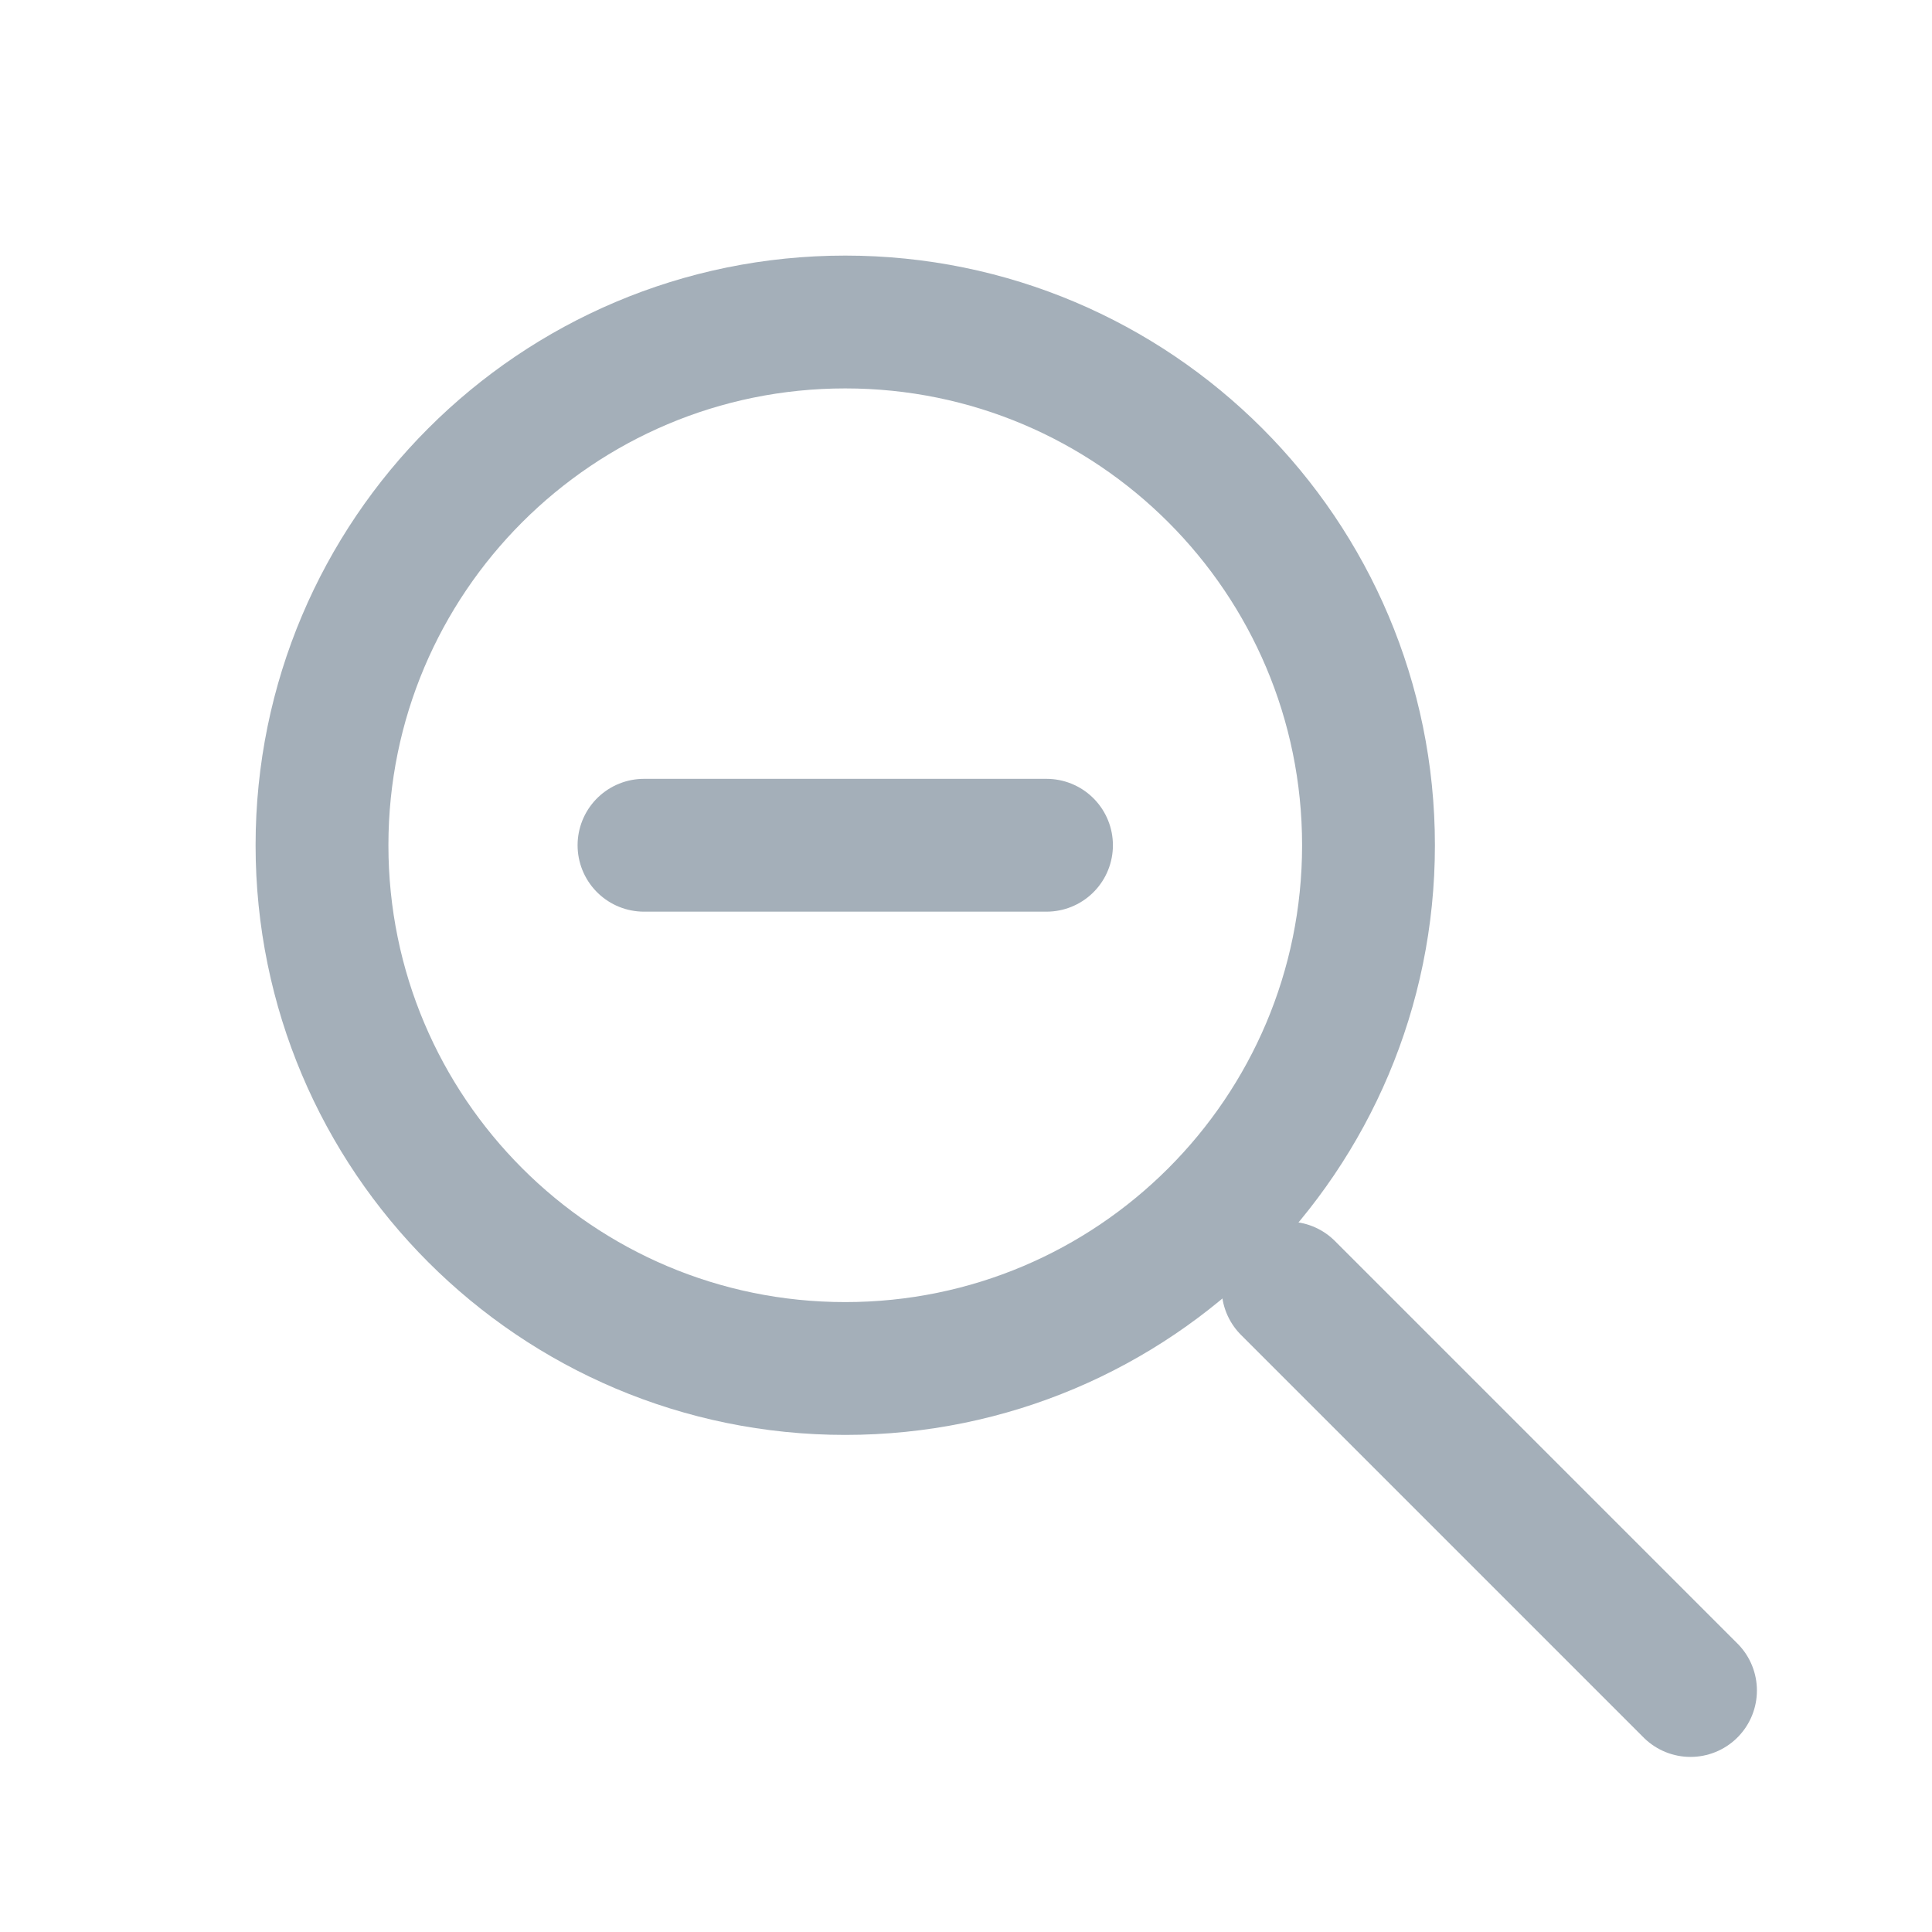
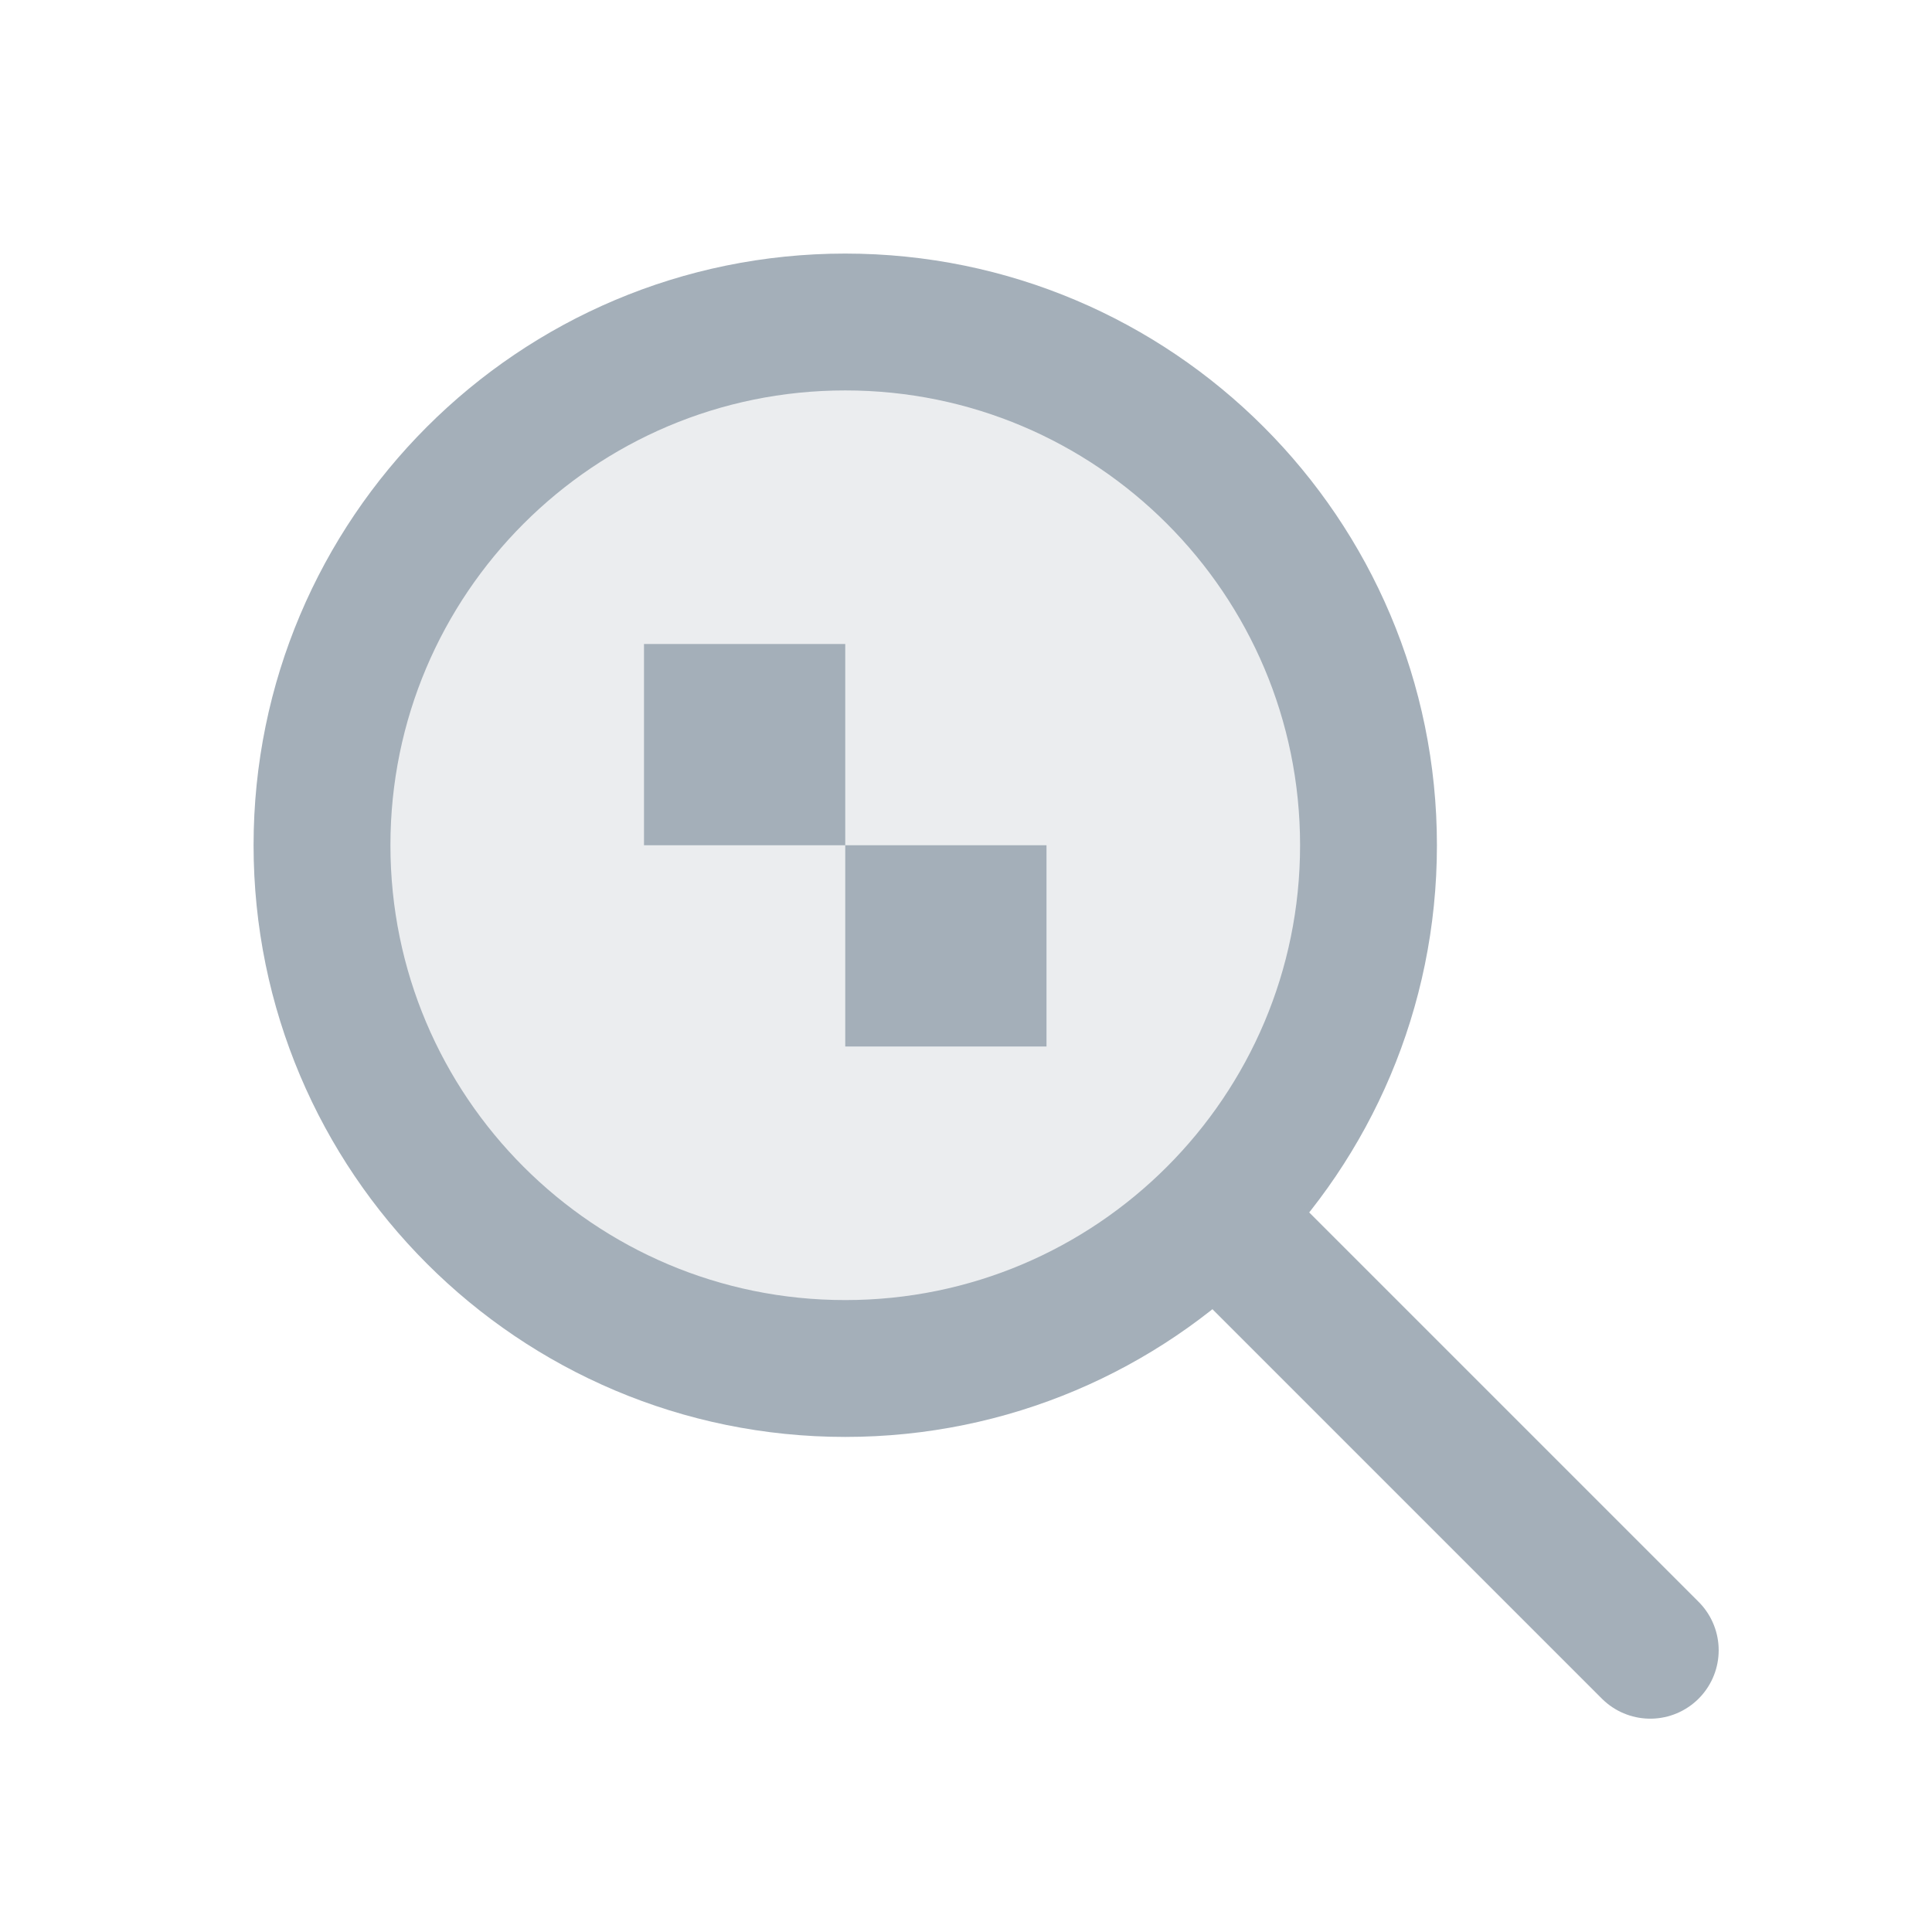
- <svg xmlns="http://www.w3.org/2000/svg" viewBox="0 0 24 24" fill="none" stroke="#A4AFB9" stroke-width="1.65" stroke-linecap="round" stroke-linejoin="round">
+ <svg xmlns="http://www.w3.org/2000/svg" viewBox="0 0 24 24" fill="none" stroke="#A4AFB9" stroke-width="1.7" stroke-linecap="round" stroke-linejoin="round">
+   <path d="M10.5 4a6.5 6.5 0 1 1 0 13 6.5 6.5 0 0 1 0-13z" fill="#A4AFB9" fill-opacity=".22" stroke="none" />
  <circle cx="10.5" cy="10.5" r="6.5" />
-   <path d="m16 16 5 5" />
-   <path d="M8 10.5h5" />
+   <path d="M15.5 15.5l5 5" />
+   <path d="M8 8h2.5v2.5H8zM10.5 10.5H13V13h-2.5z" fill="#A4AFB9" stroke="none" />
</svg>
